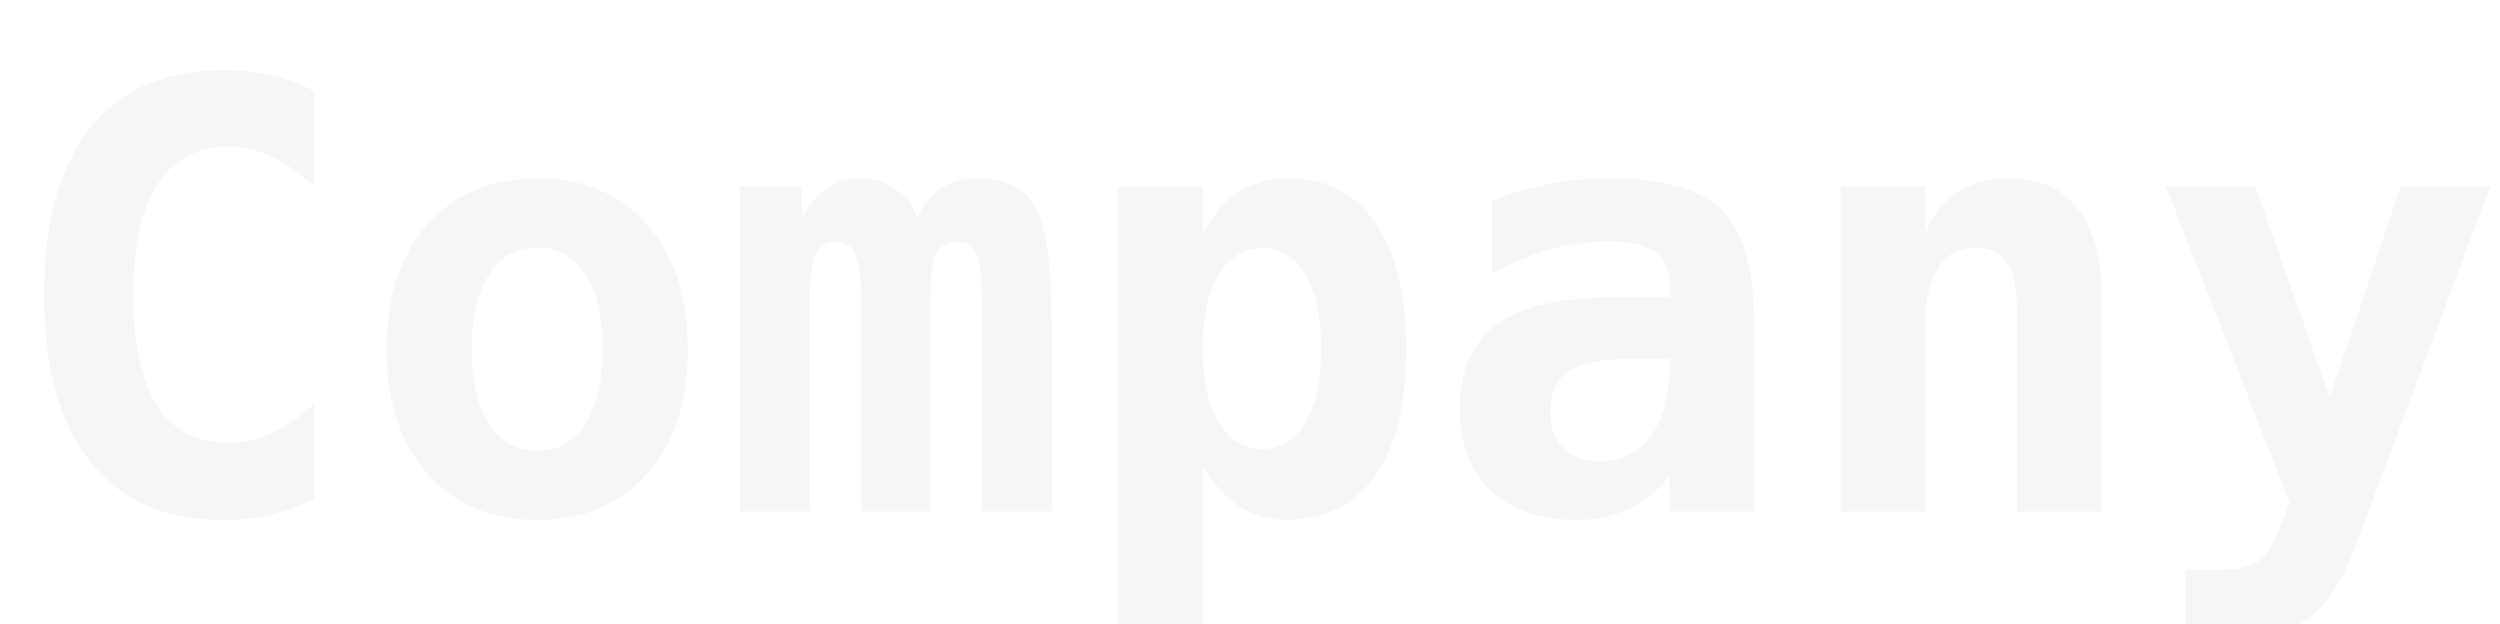
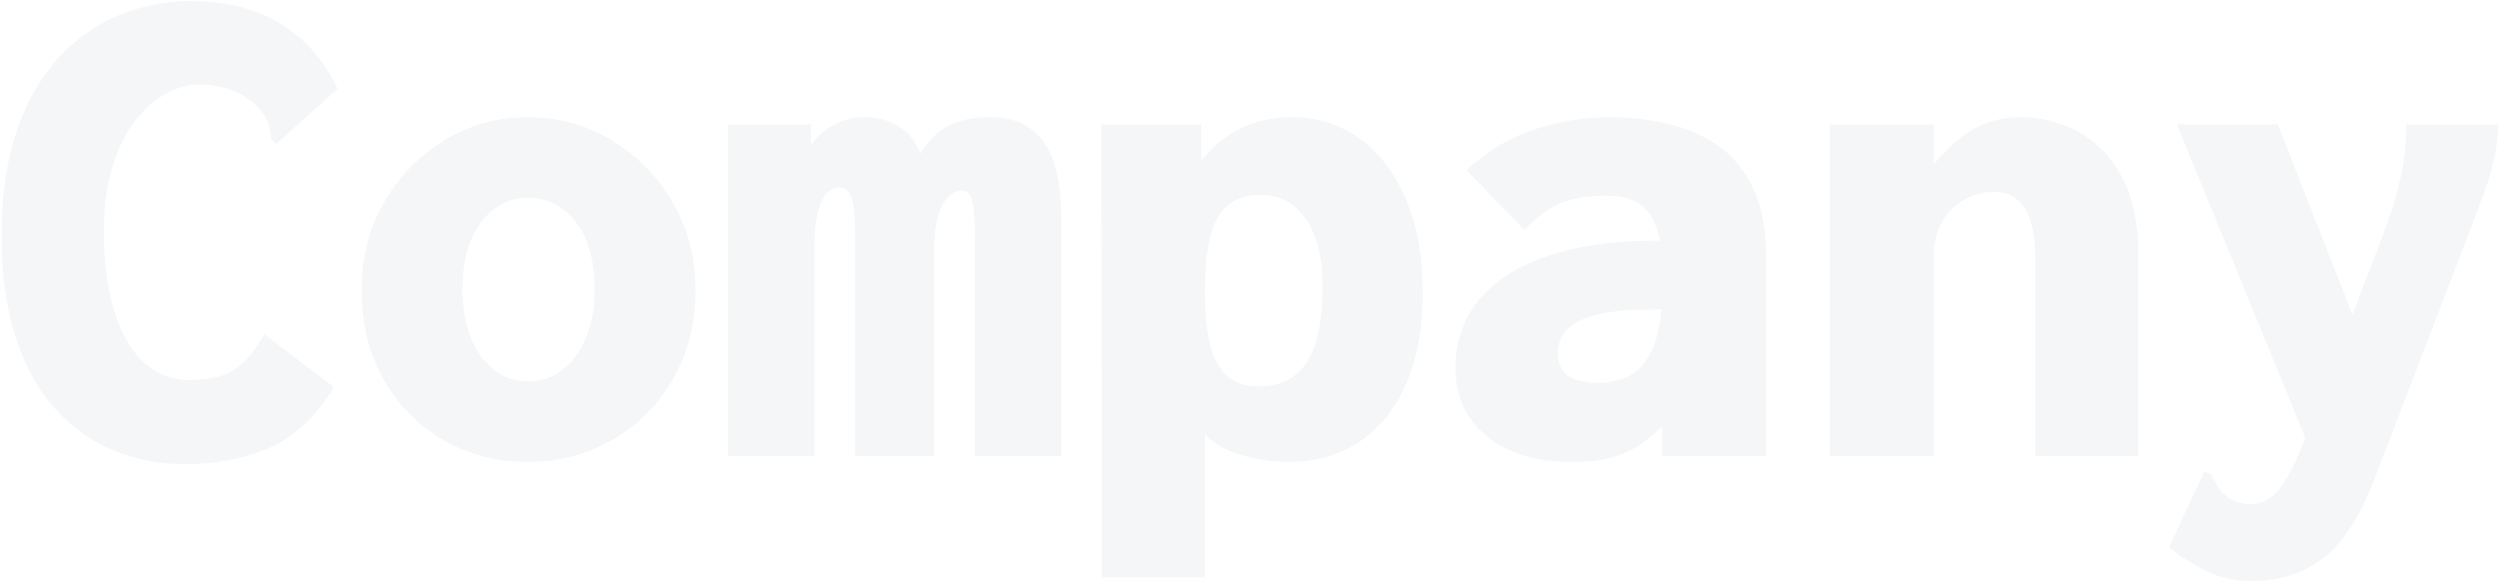
- <svg xmlns="http://www.w3.org/2000/svg" width="870" height="217" viewBox="0 0 870 217">
-   <text id="Company" transform="translate(0 178)" fill="#d4dbde" font-size="207" font-family="Inconsolata" font-weight="700" opacity="0.236">
-     <tspan x="0" y="0">Company</tspan>
-   </text>
+ <svg xmlns="http://www.w3.org/2000/svg" version="1.1" id="レイヤー_1" x="0px" y="0px" width="713px" height="166px" viewBox="0 0 713 166" style="enable-background:new 0 0 713 166;" xml:space="preserve">
+   <style type="text/css">
+ 	.st0{opacity:0.24;}
+ 	.st1{fill:#D4DBDE;}
+ </style>
+   <g class="st0">
+     <path class="st1" d="M32.442,128.491c-6.281-2.584-11.835-6.53-16.664-11.838c-4.833-5.308-8.591-12.077-11.282-20.312   C1.805,88.11,0.46,78.346,0.46,67.052c0-9.933,1.067-18.643,3.208-26.127c2.138-7.484,5.036-13.811,8.694-18.982   c3.655-5.172,7.795-9.357,12.42-12.556c4.622-3.195,9.451-5.508,14.49-6.938c5.036-1.43,10.04-2.145,15.008-2.145   c10.072,0,18.63,2.141,25.668,6.417C86.986,11,92.436,17.21,96.301,25.35l-16.146,14.49l-1.449,1.242l-1.449-1.656   c0-1.103-0.139-2.206-0.414-3.312c-0.278-1.103-1.035-2.552-2.277-4.347c-2.624-3.034-5.454-5.071-8.487-6.106   c-3.037-1.035-6.142-1.552-9.315-1.552c-3.037,0-6.142,0.844-9.315,2.532c-3.176,1.688-6.106,4.253-8.797,7.695   c-2.691,3.444-4.865,7.798-6.521,13.063c-1.656,5.266-2.484,11.476-2.484,18.63c0,6.89,0.585,12.963,1.76,18.229   c1.171,5.266,2.827,9.687,4.968,13.264c2.138,3.577,4.69,6.278,7.659,8.102c2.966,1.824,6.242,2.733,9.833,2.733   c3.312,0,6.21-0.343,8.694-1.035c2.484-0.689,4.761-1.999,6.831-3.933c2.07-1.931,4.069-4.622,6.003-8.073l19.872,15.111   c-5.246,8.419-11.385,14.18-18.423,17.285s-15.182,4.657-24.426,4.657C45.379,132.369,38.719,131.076,32.442,128.491z" />
+     <path class="st1" d="M150.535,131.748c-8.694,0-16.631-2.021-23.805-6.071c-7.177-4.046-12.905-9.784-17.181-17.216   c-4.279-7.43-6.417-16.056-6.417-25.875c0-9.153,2.138-17.446,6.417-24.879c4.276-7.429,10.004-13.335,17.181-17.715   c7.174-4.379,15.111-6.569,23.805-6.569s16.664,2.189,23.909,6.569c7.245,4.379,13.041,10.286,17.388,17.715   c4.347,7.433,6.521,15.726,6.521,24.879c0,9.687-2.173,18.245-6.521,25.678c-4.347,7.433-10.143,13.203-17.388,17.317   C167.198,129.695,159.229,131.748,150.535,131.748z M150.535,108.772c3.726,0,7.002-1.09,9.833-3.273   c2.827-2.18,5.071-5.23,6.728-9.144c1.656-3.914,2.484-8.503,2.484-13.769c0-5.647-0.828-10.396-2.484-14.248   c-1.656-3.849-3.901-6.802-6.728-8.856c-2.83-2.054-6.106-3.082-9.833-3.082c-3.451,0-6.592,1.028-9.418,3.082   c-2.83,2.054-5.071,5.007-6.728,8.856c-1.656,3.852-2.484,8.6-2.484,14.248c0,5.266,0.792,9.855,2.38,13.769   c1.585,3.914,3.794,6.964,6.624,9.144C143.736,107.681,146.945,108.772,150.535,108.772z" />
+     <path class="st1" d="M207.667,130.093V35.493h23.598v5.796c1.656-2.07,3.312-3.655,4.968-4.761c1.656-1.103,3.344-1.896,5.071-2.38   c1.724-0.482,3.416-0.725,5.071-0.725c2.07,0,4.069,0.278,6.003,0.828c1.931,0.553,3.794,1.552,5.589,3.001   c1.792,1.449,3.312,3.623,4.554,6.521c1.656-2.62,3.38-4.658,5.175-6.106c1.792-1.449,3.897-2.517,6.313-3.208   c2.413-0.689,5.139-1.035,8.176-1.035c3.726,0,6.863,0.637,9.418,1.905c2.552,1.271,4.658,3.108,6.313,5.515   c1.656,2.407,2.863,5.418,3.623,9.027c0.757,3.609,1.139,7.756,1.139,12.433v67.789h-24.633V67.456   c0-3.047-0.104-5.534-0.311-7.456c-0.207-1.921-0.553-3.348-1.035-4.276c-0.485-0.928-1.277-1.394-2.38-1.394   c-1.242,0-2.484,0.566-3.726,1.692s-2.245,2.917-3.001,5.369c-0.76,2.452-1.139,5.734-1.139,9.842v58.859h-22.563V67.627   c0-5.702-0.346-9.483-1.035-11.34c-0.692-1.856-1.795-2.785-3.312-2.785c-1.106,0-2.106,0.333-3.002,0.996   c-0.899,0.663-1.656,1.691-2.277,3.083c-0.621,1.394-1.106,3.118-1.449,5.171c-0.346,2.057-0.518,4.412-0.518,7.064v60.276H207.667   z" />
+     <path class="st1" d="M314.272,164.661l-0.207-129.168h28.566v10.143c2.484-2.898,5.071-5.243,7.762-7.038   c2.691-1.792,5.554-3.105,8.591-3.933c3.034-0.828,6.21-1.242,9.522-1.242c5.243,0,10.107,1.096,14.593,3.286   c4.483,2.189,8.417,5.408,11.799,9.651c3.379,4.247,6.035,9.454,7.969,15.625c1.932,6.171,2.898,13.303,2.898,21.396   c0,8.229-1.002,15.396-3.002,21.499c-2.002,6.103-4.76,11.146-8.279,15.124c-3.52,3.981-7.557,6.935-12.11,8.859   c-4.554,1.921-9.315,2.885-14.283,2.885c-3.176,0-6.313-0.278-9.418-0.828c-3.105-0.553-5.971-1.414-8.591-2.587   c-2.623-1.171-4.761-2.656-6.417-4.451v40.779H314.272z M358.984,110.22c2.898,0,5.45-0.514,7.659-1.543   c2.206-1.028,4.104-2.639,5.692-4.829c1.585-2.187,2.795-5.149,3.623-8.882c0.828-3.732,1.242-8.302,1.242-13.71   c0-5.278-0.725-9.849-2.173-13.71c-1.449-3.862-3.487-6.821-6.106-8.881c-2.624-2.061-5.729-3.092-9.315-3.092   c-2.898,0-5.382,0.55-7.452,1.643c-2.07,1.093-3.726,2.769-4.968,5.02c-1.242,2.254-2.141,5.12-2.691,8.594   c-0.553,3.477-0.828,7.598-0.828,12.359c0,3.732,0.171,7.047,0.518,9.946c0.343,2.898,0.896,5.408,1.656,7.529   c0.757,2.125,1.724,3.895,2.898,5.311c1.171,1.417,2.62,2.478,4.347,3.186C354.808,109.868,356.775,110.22,358.984,110.22z" />
+     <path class="st1" d="M448.615,131.748c-10.489,0-18.701-2.452-24.633-7.361c-5.936-4.91-8.901-11.398-8.901-19.464   c0-5.11,1.104-9.849,3.312-14.222c2.205-4.37,5.656-8.202,10.35-11.498c4.689-3.292,10.692-5.883,18.009-7.766   c7.313-1.882,16.075-2.824,26.289-2.824c0.414,0,1.171,0,2.277,0c1.103,0,2.345,0,3.726,0c1.378,0,2.552,0,3.52,0l0.828,19.458   c-0.828,0-2.003,0-3.52,0c-1.521,0-3.072,0.036-4.657,0.104c-1.588,0.071-2.795,0.104-3.623,0.104   c-5.935,0-10.695,0.353-14.282,1.054c-3.591,0.705-6.313,1.663-8.177,2.879c-1.863,1.216-3.141,2.558-3.83,4.027   c-0.691,1.472-1.034,2.911-1.034,4.314c0,1.536,0.274,2.878,0.827,4.03c0.551,1.151,1.311,2.044,2.277,2.684   c0.964,0.641,2.138,1.119,3.52,1.439c1.378,0.32,2.826,0.479,4.347,0.479c3.312,0,6.139-0.514,8.487-1.542   c2.345-1.029,4.312-2.73,5.899-5.107c1.585-2.377,2.759-5.431,3.519-9.16c0.757-3.726,1.139-8.29,1.139-13.688   c0-6.553-0.656-11.566-1.967-15.037c-1.312-3.471-3.176-5.815-5.589-7.038c-2.416-1.223-5.35-1.834-8.797-1.834   c-4.279,0-8.213,0.589-11.8,1.759c-3.59,1.174-7.384,3.83-11.385,7.97l-16.56-16.974c6.21-5.657,12.866-9.59,19.976-11.799   c7.105-2.206,14.04-3.312,20.803-3.312c5.933,0,11.557,0.637,16.871,1.905c5.311,1.271,10.071,3.377,14.283,6.32   c4.207,2.943,7.52,6.986,9.936,12.132c2.413,5.149,3.622,11.599,3.622,19.354v56.958h-29.601v-8.487   c-1.795,1.656-3.555,3.141-5.278,4.45c-1.728,1.313-3.59,2.381-5.589,3.208c-2.002,0.828-4.176,1.449-6.521,1.863   C454.34,131.542,451.65,131.748,448.615,131.748z" />
+     <path class="st1" d="M521.894,130.093V35.493h29.601v11.385c2.206-2.62,4.482-4.933,6.831-6.935c2.345-1.999,5-3.587,7.97-4.761   c2.966-1.171,6.313-1.759,10.039-1.759c5.796,0,11.246,1.371,16.354,4.111c5.104,2.743,9.243,7.022,12.42,12.837   c3.173,5.815,4.761,13.471,4.761,22.964v56.757h-29.394V74.028c0-4.24-0.414-7.785-1.242-10.635s-2.142-5.003-3.934-6.462   c-1.795-1.456-4.071-2.187-6.831-2.187c-2.209,0-4.347,0.434-6.417,1.294c-2.069,0.86-3.9,2.086-5.485,3.677   c-1.588,1.591-2.83,3.513-3.726,5.764c-0.899,2.254-1.346,4.774-1.346,7.556v57.058H521.894z" />
+     <path class="st1" d="M629.948,163.213c-3.59-1.656-7.384-4.004-11.385-7.038l9.314-20.079l0.621-1.656l2.07,0.828   c0.55,0.964,1.103,1.999,1.656,3.105c0.55,1.103,1.724,2.345,3.519,3.726c0.828,0.55,1.76,0.964,2.795,1.242   c1.034,0.275,2.102,0.414,3.208,0.414c2.206,0,4.14-0.615,5.796-1.84c1.656-1.232,3.241-3.138,4.761-5.722   c1.518-2.587,3.105-6.013,4.762-10.279l22.77-59.477c2.07-5.492,3.655-10.68,4.761-15.57c1.104-4.89,1.656-10.014,1.656-15.373   h26.289c-0.139,6.029-1.484,12.495-4.036,19.39c-2.556,6.899-5.004,13.361-7.349,19.39l-24.012,62.488   c-4.141,10.715-9.04,18.216-14.697,22.504c-5.66,4.286-12.353,6.43-20.079,6.43C637.674,165.697,633.534,164.868,629.948,163.213z    M620.839,35.493h28.773l26.703,67.916l-15.939,28.53L620.839,35.493z" />
+   </g>
</svg>
